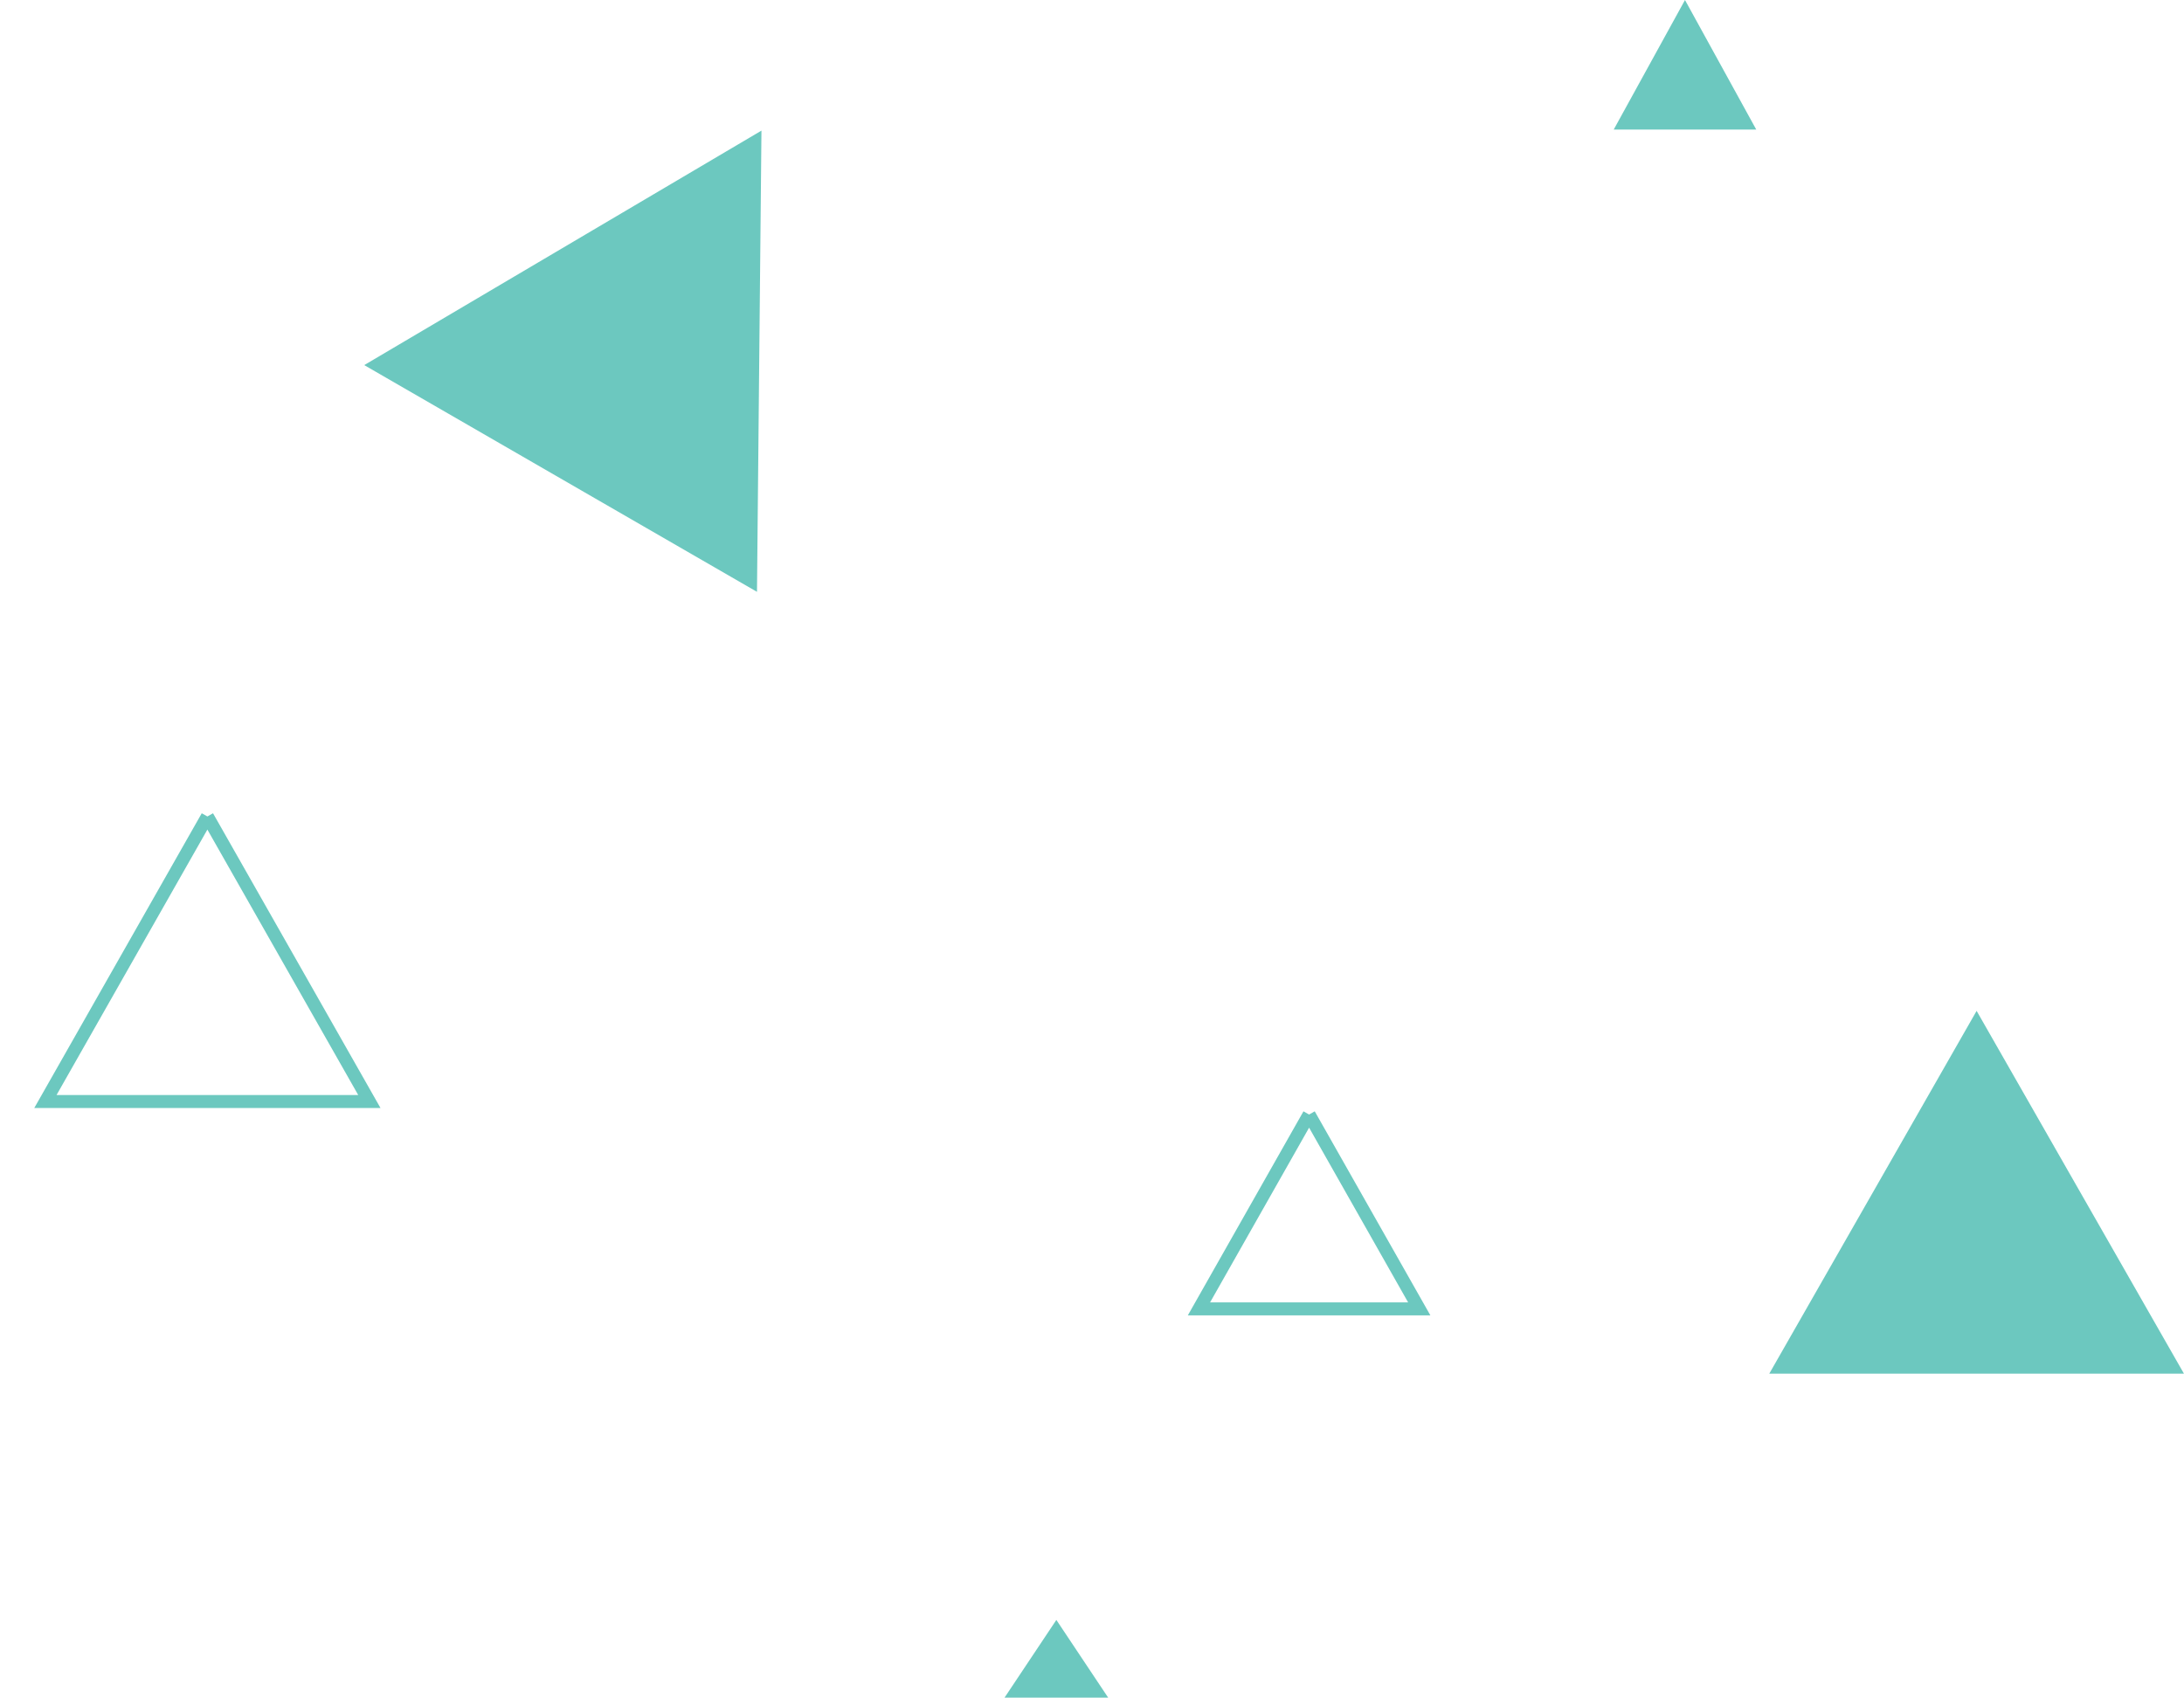
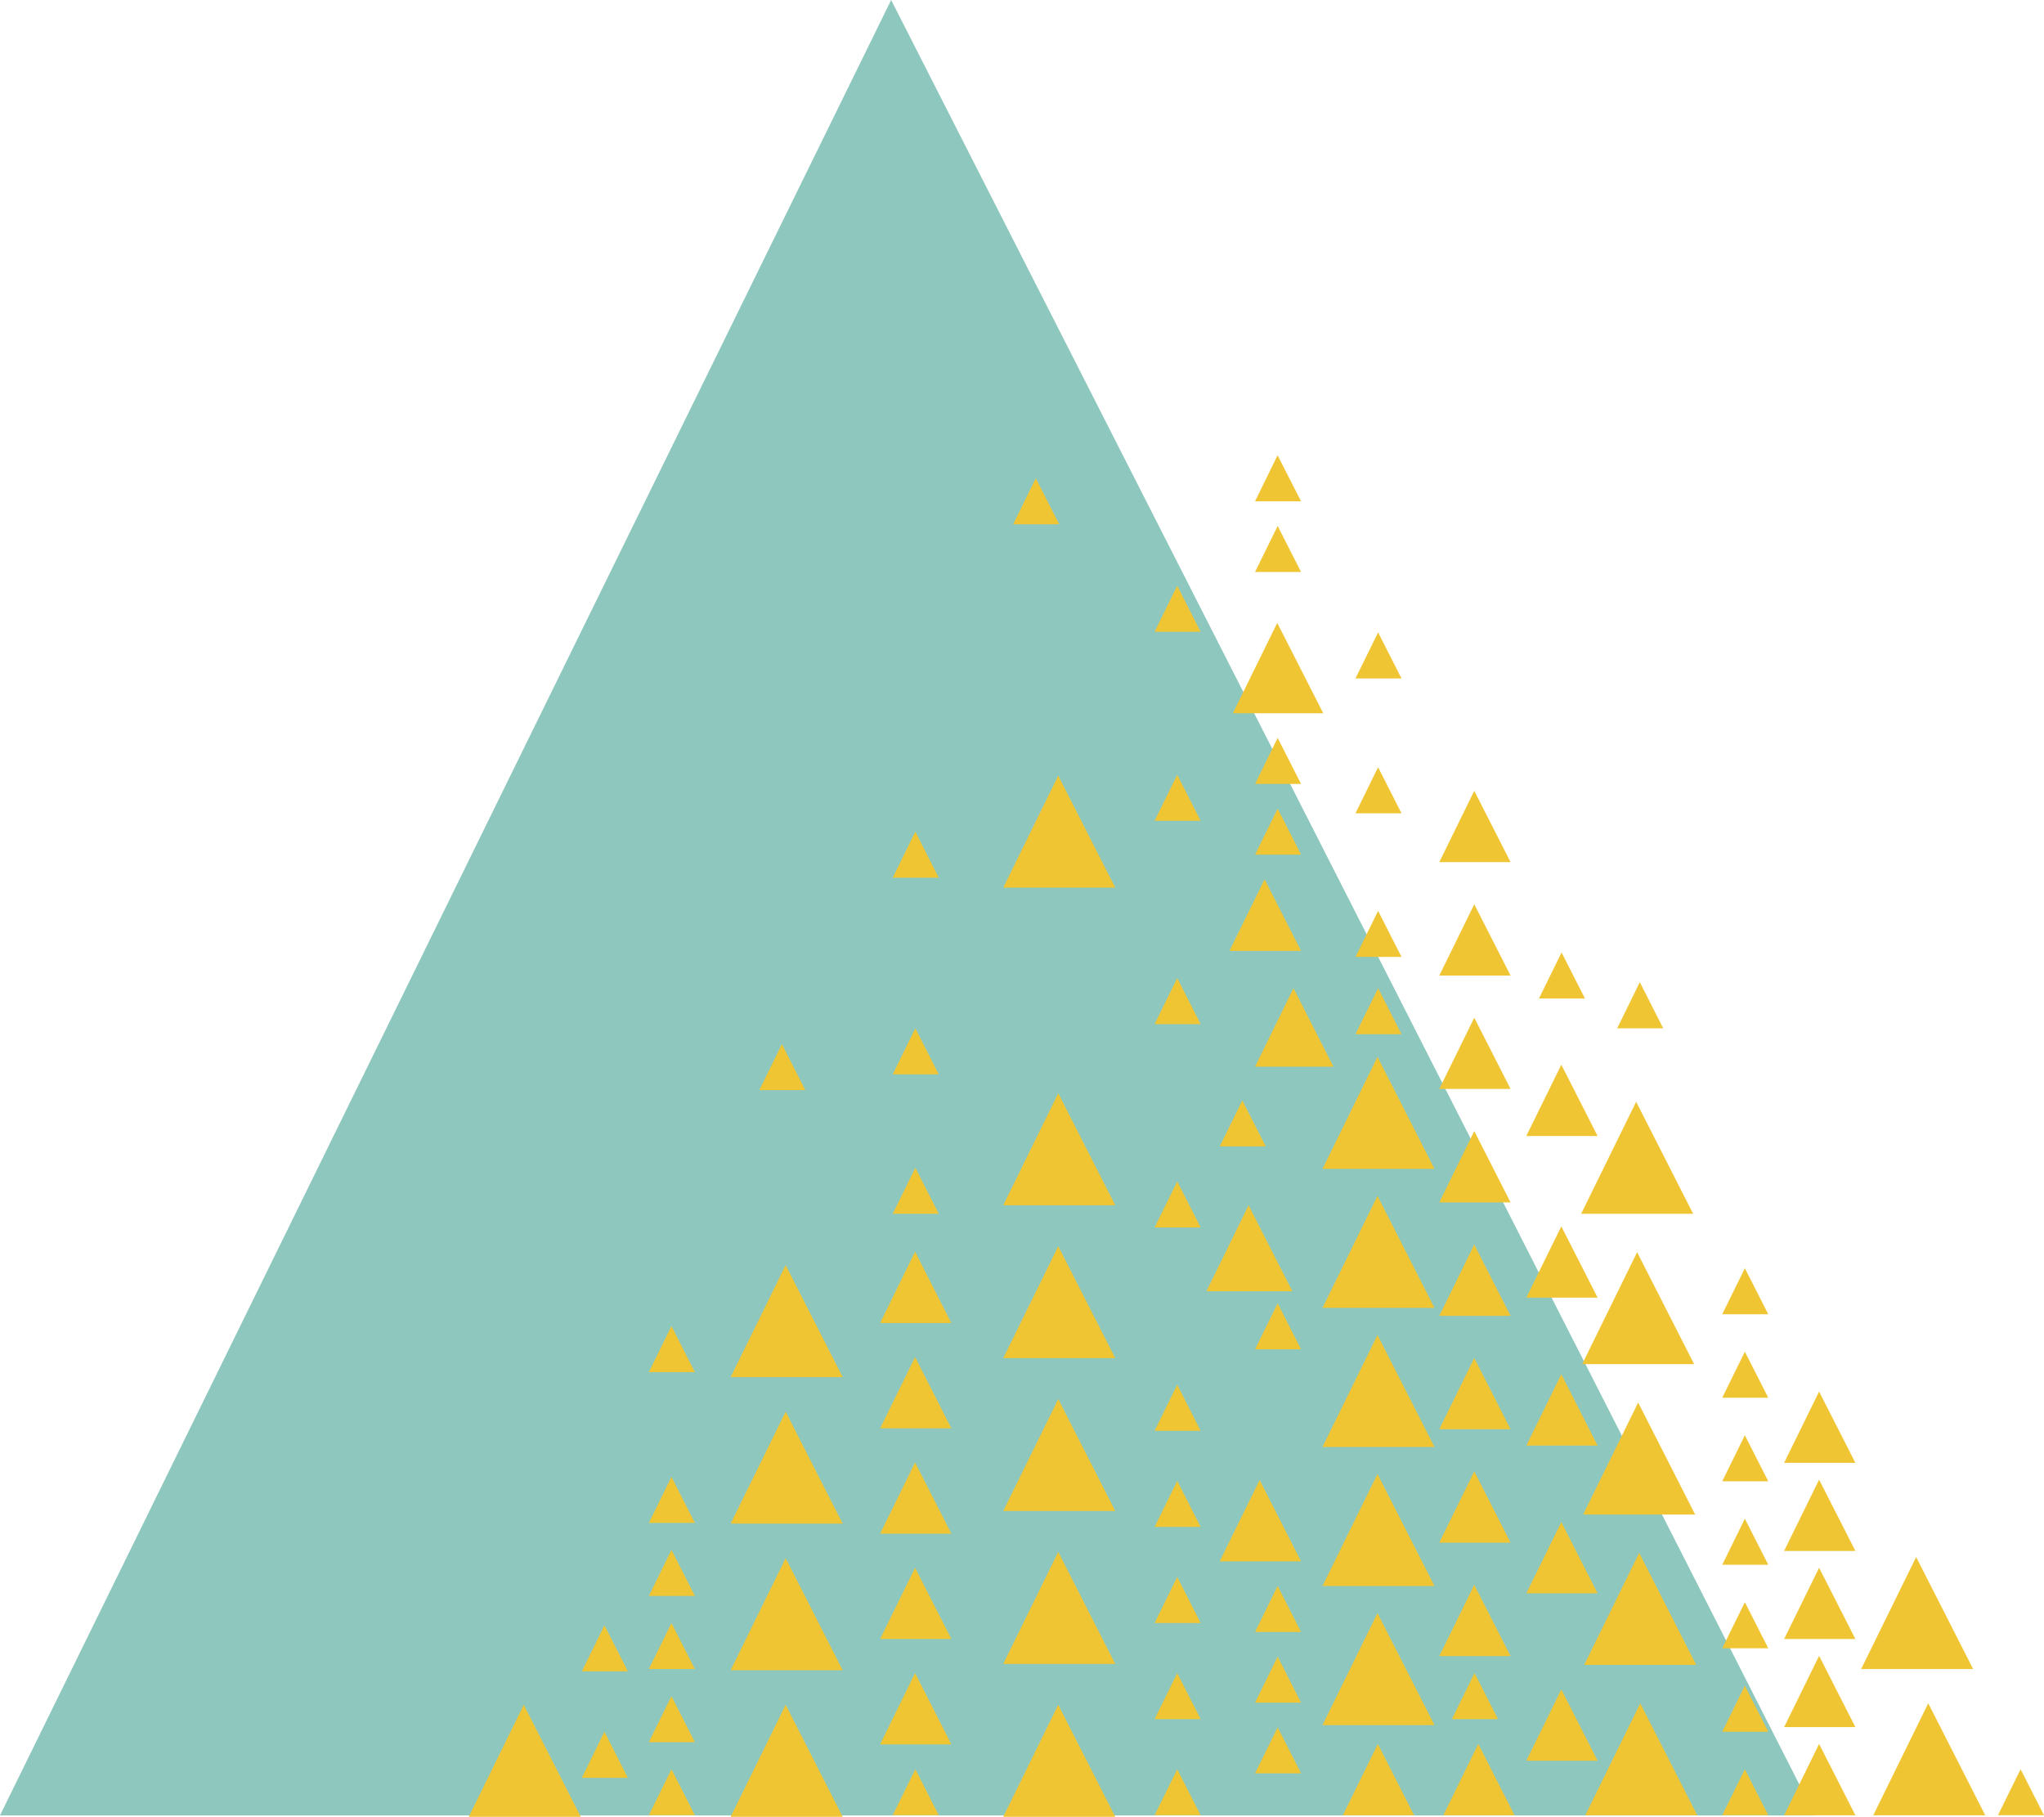
- <svg xmlns="http://www.w3.org/2000/svg" width="168.5" height="131">
-   <path fill="#6CC8BF" fill-rule="evenodd" d="M58.748 10.079L28.1 28.173l30.303 17.496.345-35.59M152.5 78.003l-15.996 27.994h31.992L152.5 78.003M130 .001l-5.499 9.998h10.998L130 .001M81.5 125.001l-3.999 5.998h7.998l-3.999-5.998" />
-   <path fill="#3B006C" fill-opacity="0" fill-rule="evenodd" stroke="#6CC8BF" d="M101 86.002l-8.498 14.997h16.996L101 86.002M16 63.002L3.503 84.998h24.994L16 63.002" />
+ <svg xmlns="http://www.w3.org/2000/svg" viewBox="0 0 234.85 208.71">
+   <defs>
+     <style>.cls-1{fill:#8ec7be;}.cls-2{fill:#f0c534;}</style>
+   </defs>
+   <g id="Слой_2" data-name="Слой 2">
+     <g id="Layer_1" data-name="Layer 1">
+       <polygon class="cls-1" points="102.39 0 0 208.55 208.55 208.55 102.39 0" />
+       <polygon class="cls-2" points="146.79 52.3 144.2 57.59 149.49 57.59 146.79 52.3" />
+       <polygon class="cls-2" points="146.8 60.42 144.2 65.71 149.49 65.71 146.8 60.42" />
+       <polygon class="cls-2" points="146.75 71.56 141.65 81.94 152.04 81.94 146.75 71.56" />
+       <polygon class="cls-2" points="146.8 84.77 144.2 90.06 149.49 90.06 146.8 84.77" />
+       <polygon class="cls-2" points="149.49 98.18 146.8 92.89 144.2 98.18 149.49 98.18" />
+       <polygon class="cls-2" points="145.3 101.01 141.26 109.24 149.49 109.24 145.3 101.01" />
+       <polygon class="cls-2" points="158.34 113.52 155.74 118.81 161.03 118.81 158.34 113.52" />
+       <polygon class="cls-2" points="158.34 104.64 155.74 109.93 161.03 109.93 158.34 104.64" />
+       <polygon class="cls-2" points="158.34 88.14 155.74 93.43 161.03 93.43 158.34 88.14" />
+       <polygon class="cls-2" points="158.34 72.65 155.74 77.94 161.03 77.94 158.34 72.65" />
+       <polygon class="cls-2" points="144.2 122.54 153.21 122.54 148.62 113.52 144.2 122.54" />
+       <polygon class="cls-2" points="142.74 126.41 140.14 131.7 145.43 131.7 142.74 126.41" />
+       <polygon class="cls-2" points="143.46 138.46 138.61 148.34 148.49 148.34 143.46 138.46" />
+       <polygon class="cls-2" points="146.8 149.72 144.2 155.01 149.49 155.01 146.8 149.72" />
+       <polygon class="cls-2" points="149.49 179.37 144.73 170.02 140.14 179.37 149.49 179.37" />
+       <polygon class="cls-2" points="149.49 187.48 146.8 182.19 144.2 187.48 149.49 187.48" />
+       <polygon class="cls-2" points="172.12 197.49 169.42 192.2 166.82 197.49 172.12 197.49" />
+       <polygon class="cls-2" points="146.8 190.31 144.2 195.6 149.49 195.6 146.8 190.31" />
+       <polygon class="cls-2" points="188.41 112.83 185.81 118.13 191.1 118.13 188.41 112.83" />
+       <polygon class="cls-2" points="197.88 208.53 203.17 208.53 200.48 203.25 197.88 208.53" />
+       <polygon class="cls-2" points="200.48 193.65 197.88 198.94 203.17 198.94 200.48 193.65" />
+       <polygon class="cls-2" points="229.56 208.53 234.85 208.53 232.16 203.25 229.56 208.53" />
+       <polygon class="cls-2" points="200.48 184.06 197.88 189.35 203.17 189.35 200.48 184.06" />
+       <polygon class="cls-2" points="200.48 174.47 197.88 179.76 203.17 179.76 200.48 174.47" />
+       <polygon class="cls-2" points="200.48 164.88 197.88 170.17 203.17 170.17 200.48 164.88" />
+       <polygon class="cls-2" points="200.48 155.28 197.88 160.57 203.17 160.57 200.48 155.28" />
+       <polygon class="cls-2" points="200.48 145.69 197.88 150.98 203.17 150.98 200.48 145.69" />
+       <polygon class="cls-2" points="179.42 109.42 176.82 114.71 182.11 114.71 179.42 109.42" />
+       <polygon class="cls-2" points="146.8 198.43 144.2 203.72 149.49 203.72 146.8 198.43" />
+       <polygon class="cls-2" points="105.17 134.15 102.57 139.44 107.86 139.44 105.17 134.15" />
+       <polygon class="cls-2" points="105.17 118.13 102.57 123.42 107.86 123.42 105.17 118.13" />
+       <polygon class="cls-2" points="132.66 208.53 137.95 208.53 135.26 203.25 132.66 208.53" />
+       <polygon class="cls-2" points="135.26 192.2 132.66 197.49 137.95 197.49 135.26 192.2" />
+       <polygon class="cls-2" points="135.26 181.16 132.66 186.45 137.95 186.45 135.26 181.16" />
+       <polygon class="cls-2" points="135.26 170.12 132.66 175.41 137.95 175.41 135.26 170.12" />
+       <polygon class="cls-2" points="135.26 159.07 132.66 164.37 137.95 164.37 135.26 159.07" />
+       <polygon class="cls-2" points="102.57 208.53 107.86 208.53 105.17 203.25 102.57 208.53" />
+       <polygon class="cls-2" points="135.26 135.72 132.66 141.01 137.95 141.01 135.26 135.72" />
+       <polygon class="cls-2" points="89.84 119.94 87.24 125.23 92.53 125.23 89.84 119.94" />
+       <polygon class="cls-2" points="74.55 208.53 79.84 208.53 77.15 203.25 74.55 208.53" />
+       <polygon class="cls-2" points="77.15 194.85 74.55 200.14 79.84 200.14 77.15 194.85" />
+       <polygon class="cls-2" points="77.15 186.45 74.55 191.74 79.84 191.74 77.15 186.45" />
+       <polygon class="cls-2" points="77.15 178.05 74.55 183.34 79.84 183.34 77.15 178.05" />
+       <polygon class="cls-2" points="77.15 169.66 74.55 174.95 79.84 174.95 77.15 169.66" />
+       <polygon class="cls-2" points="77.15 152.34 74.55 157.63 79.84 157.63 77.15 152.34" />
+       <polygon class="cls-2" points="119.01 54.94 116.41 60.23 121.7 60.23 119.01 54.94" />
+       <polygon class="cls-2" points="105.17 95.54 102.57 100.83 107.86 100.83 105.17 95.54" />
+       <polygon class="cls-2" points="135.26 112.36 132.66 117.65 137.95 117.65 135.26 112.36" />
+       <polygon class="cls-2" points="135.26 89 132.66 94.29 137.95 94.29 135.26 89" />
+       <polygon class="cls-2" points="135.26 67.29 132.66 72.58 137.95 72.58 135.26 67.29" />
+       <polygon class="cls-2" points="69.45 198.94 66.85 204.24 72.14 204.24 69.45 198.94" />
+       <polygon class="cls-2" points="69.45 186.71 66.85 192 72.14 192 69.45 186.71" />
+       <polygon class="cls-2" points="158.31 200.34 154.29 208.54 162.48 208.54 158.31 200.34" />
+       <polygon class="cls-2" points="169.85 200.34 165.83 208.54 174.02 208.54 169.85 200.34" />
+       <polygon class="cls-2" points="169.39 182.06 165.37 190.25 173.56 190.25 169.39 182.06" />
+       <polygon class="cls-2" points="169.39 169.03 165.37 177.22 173.56 177.22 169.39 169.03" />
+       <polygon class="cls-2" points="169.39 156 165.37 164.19 173.56 164.19 169.39 156" />
+       <polygon class="cls-2" points="169.39 142.97 165.37 151.16 173.56 151.16 169.39 142.97" />
+       <polygon class="cls-2" points="169.39 129.94 165.37 138.13 173.56 138.13 169.39 129.94" />
+       <polygon class="cls-2" points="169.39 116.91 165.37 125.1 173.56 125.1 169.39 116.91" />
+       <polygon class="cls-2" points="179.39 194.08 175.37 202.27 183.56 202.27 179.39 194.08" />
+       <polygon class="cls-2" points="105.14 192.2 101.12 200.39 109.31 200.39 105.14 192.2" />
+       <polygon class="cls-2" points="105.14 180.1 101.12 188.29 109.31 188.29 105.14 180.1" />
+       <polygon class="cls-2" points="105.14 168 101.12 176.19 109.31 176.19 105.14 168" />
+       <polygon class="cls-2" points="105.14 155.9 101.12 164.09 109.31 164.09 105.14 155.9" />
+       <polygon class="cls-2" points="105.14 143.79 101.12 151.99 109.31 151.99 105.14 143.79" />
+       <polygon class="cls-2" points="209.01 200.34 204.99 208.54 213.18 208.54 209.01 200.34" />
+       <polygon class="cls-2" points="209.01 190.22 204.99 198.41 213.18 198.41 209.01 190.22" />
+       <polygon class="cls-2" points="209.01 180.1 204.99 188.29 213.18 188.29 209.01 180.1" />
+       <polygon class="cls-2" points="209.01 169.98 204.99 178.17 213.18 178.17 209.01 169.98" />
+       <polygon class="cls-2" points="209.01 159.86 204.99 168.05 213.18 168.05 209.01 159.86" />
+       <polygon class="cls-2" points="179.39 174.85 175.37 183.04 183.56 183.04 179.39 174.85" />
+       <polygon class="cls-2" points="179.39 157.87 175.37 166.07 183.56 166.07 179.39 157.87" />
+       <polygon class="cls-2" points="179.39 140.88 175.37 149.07 183.56 149.07 179.39 140.88" />
+       <polygon class="cls-2" points="179.39 122.31 175.37 130.5 183.56 130.5 179.39 122.31" />
+       <polygon class="cls-2" points="169.39 103.88 165.37 112.07 173.56 112.07 169.39 103.88" />
+       <polygon class="cls-2" points="169.39 90.85 165.37 99.04 173.56 99.04 169.39 90.85" />
+       <polygon class="cls-2" points="164.82 198.18 158.27 185.31 151.95 198.18 164.82 198.18" />
+       <polygon class="cls-2" points="164.82 182.2 158.27 169.33 151.95 182.2 164.82 182.2" />
+       <polygon class="cls-2" points="121.59 195.84 115.27 208.71 128.14 208.71 121.59 195.84" />
+       <polygon class="cls-2" points="60.18 195.84 53.86 208.71 66.73 208.71 60.18 195.84" />
+       <polygon class="cls-2" points="121.59 178.28 115.27 191.15 128.14 191.15 121.59 178.28" />
+       <polygon class="cls-2" points="121.59 160.72 115.27 173.58 128.14 173.58 121.59 160.72" />
+       <polygon class="cls-2" points="90.27 195.84 83.95 208.71 96.82 208.71 90.27 195.84" />
+       <polygon class="cls-2" points="90.27 179 83.95 191.87 96.82 191.87 90.27 179" />
+       <polygon class="cls-2" points="90.27 162.17 83.95 175.03 96.82 175.03 90.27 162.17" />
+       <polygon class="cls-2" points="90.27 145.33 83.95 158.2 96.82 158.2 90.27 145.33" />
+       <polygon class="cls-2" points="121.59 143.16 115.27 156.02 128.14 156.02 121.59 143.16" />
+       <polygon class="cls-2" points="121.59 125.59 115.27 138.46 128.14 138.46 121.59 125.59" />
+       <polygon class="cls-2" points="121.59 89.1 115.27 101.97 128.14 101.97 121.59 89.1" />
+       <polygon class="cls-2" points="164.82 166.23 158.27 153.36 151.95 166.23 164.82 166.23" />
+       <polygon class="cls-2" points="158.27 137.38 151.95 150.25 164.82 150.25 158.27 137.38" />
+       <polygon class="cls-2" points="151.95 134.28 164.82 134.28 158.27 121.41 151.95 134.28" />
+       <polygon class="cls-2" points="188.46 195.67 182.14 208.54 195.01 208.54 188.46 195.67" />
+       <polygon class="cls-2" points="182.02 191.26 194.89 191.26 188.34 178.39 182.02 191.26" />
+       <polygon class="cls-2" points="181.9 173.99 194.77 173.99 188.22 161.12 181.9 173.99" />
+       <polygon class="cls-2" points="221.55 195.67 215.23 208.54 228.1 208.54 221.55 195.67" />
+       <polygon class="cls-2" points="220.16 178.87 213.84 191.74 226.71 191.74 220.16 178.87" />
+       <polygon class="cls-2" points="181.79 156.71 194.65 156.71 188.1 143.85 181.79 156.71" />
+       <polygon class="cls-2" points="181.67 139.44 194.54 139.44 187.99 126.57 181.67 139.44" />
+     </g>
+   </g>
</svg>
